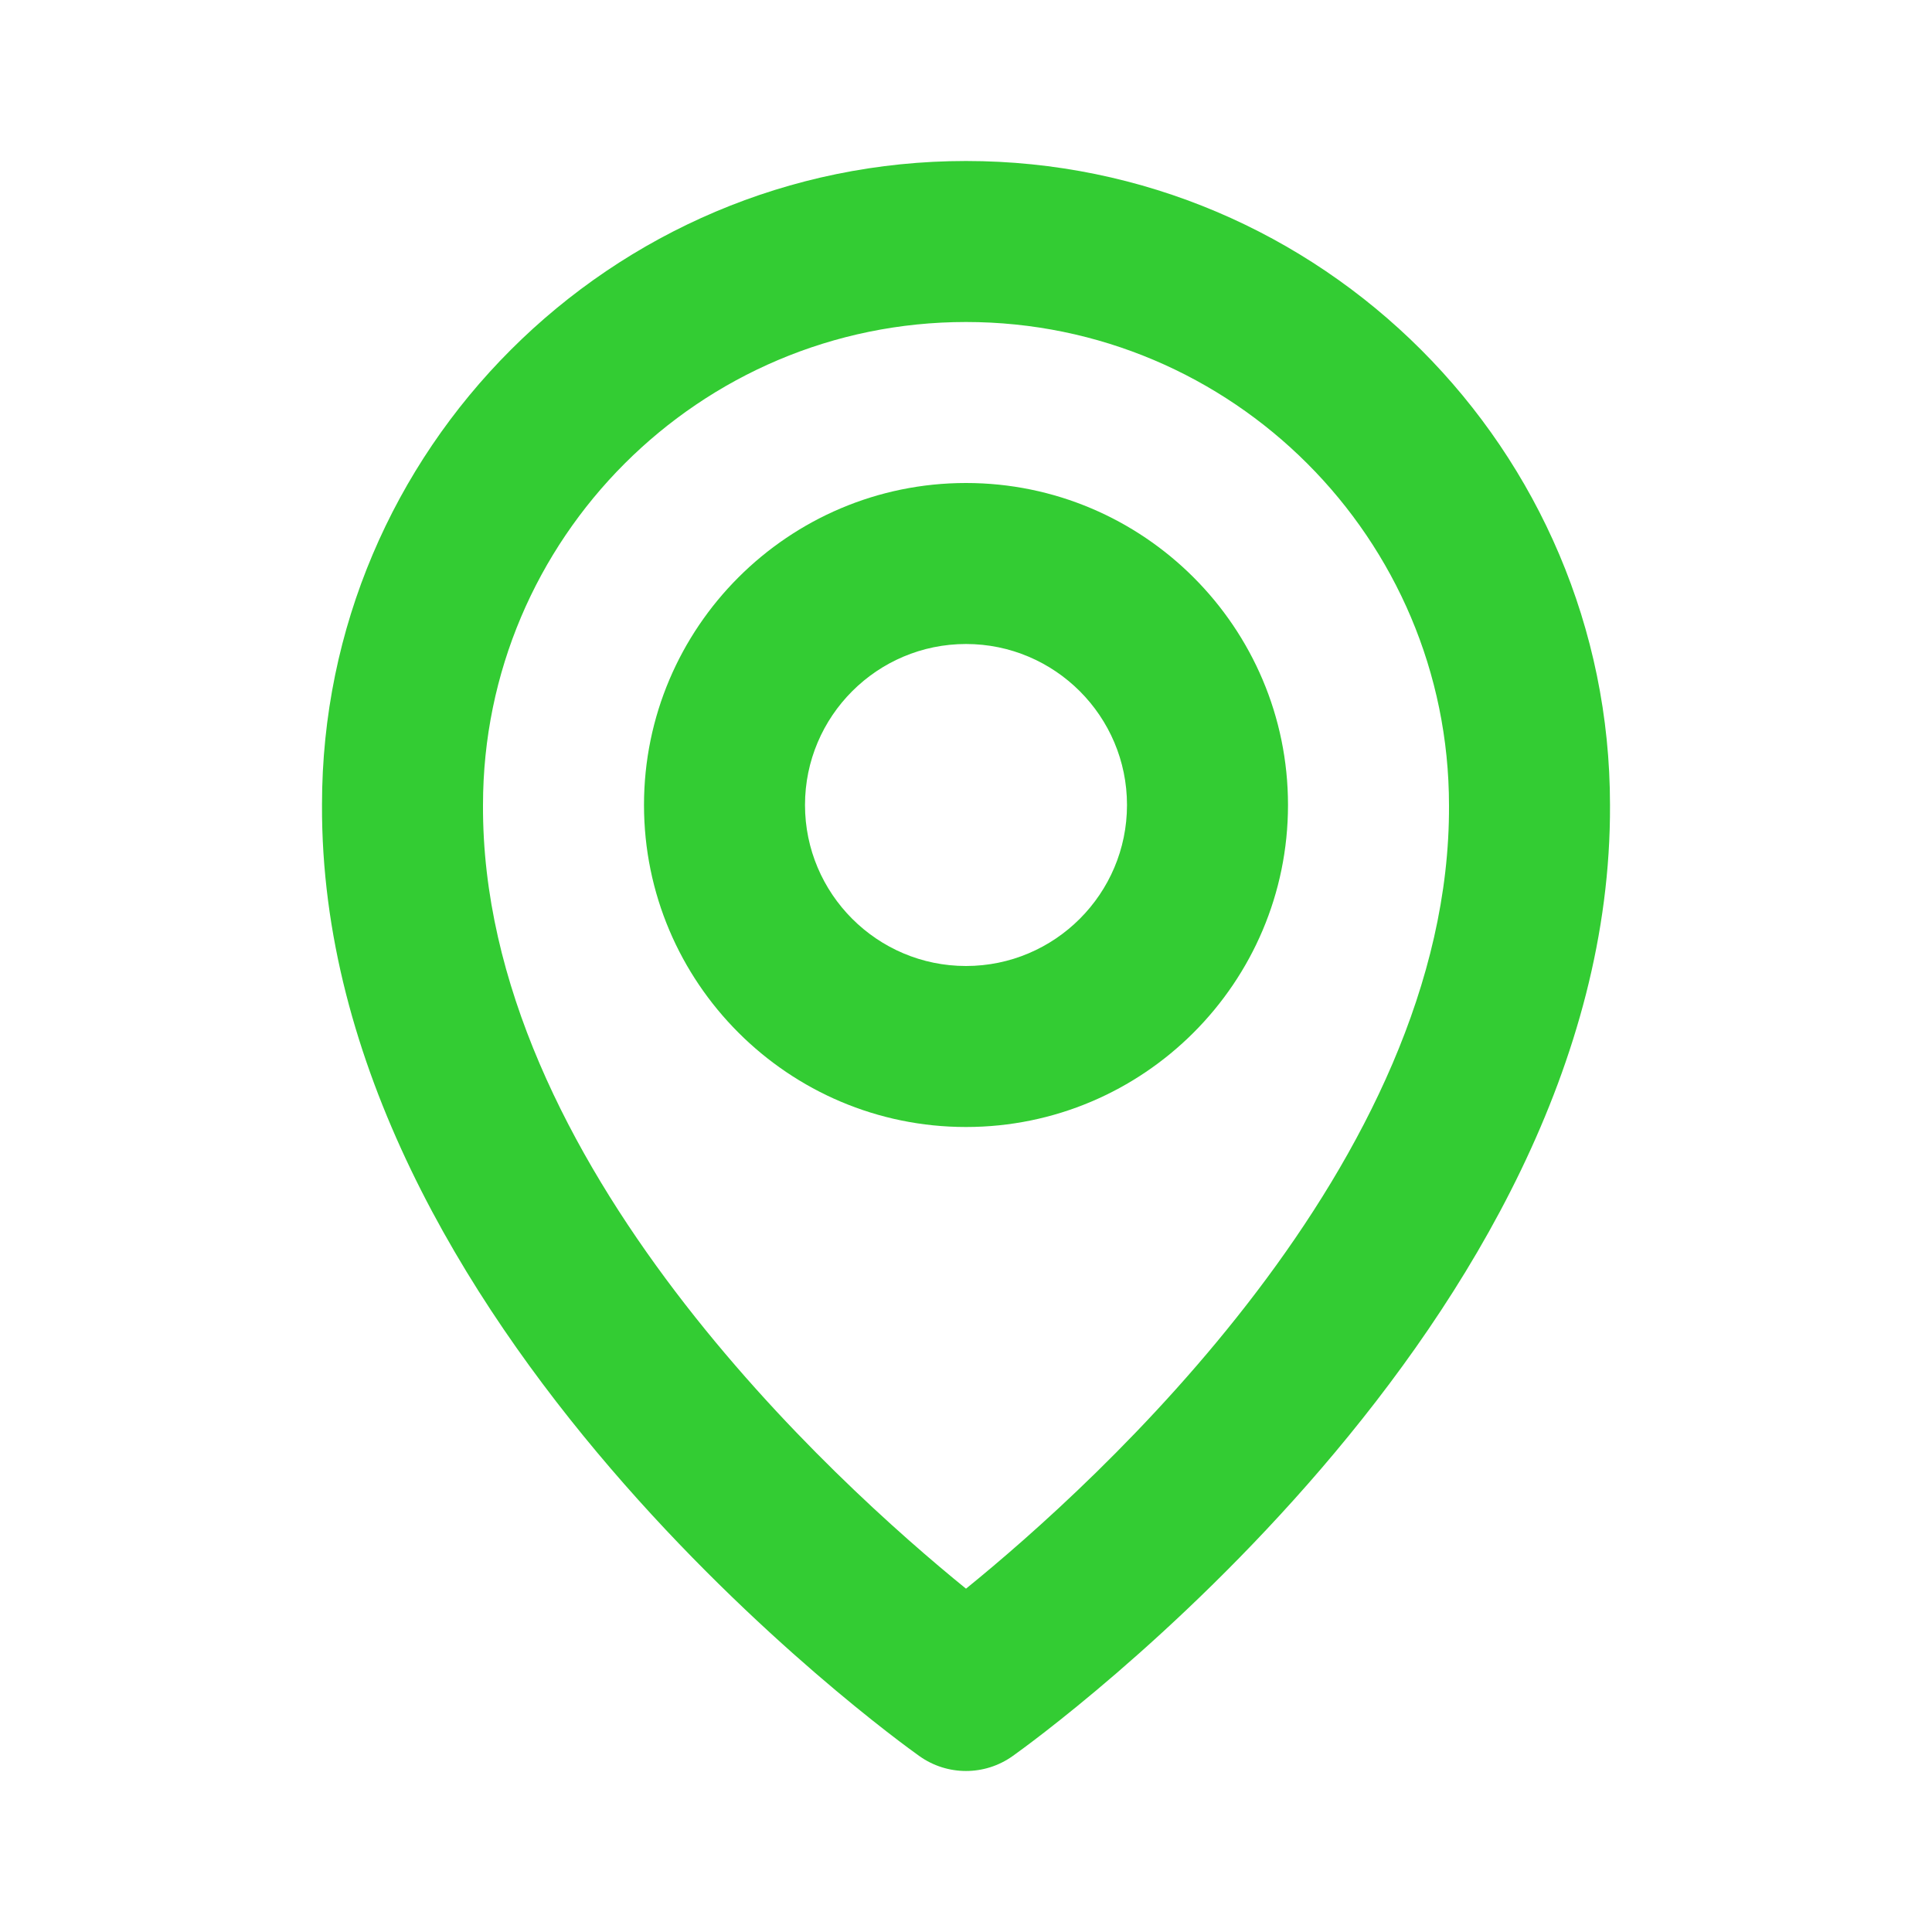
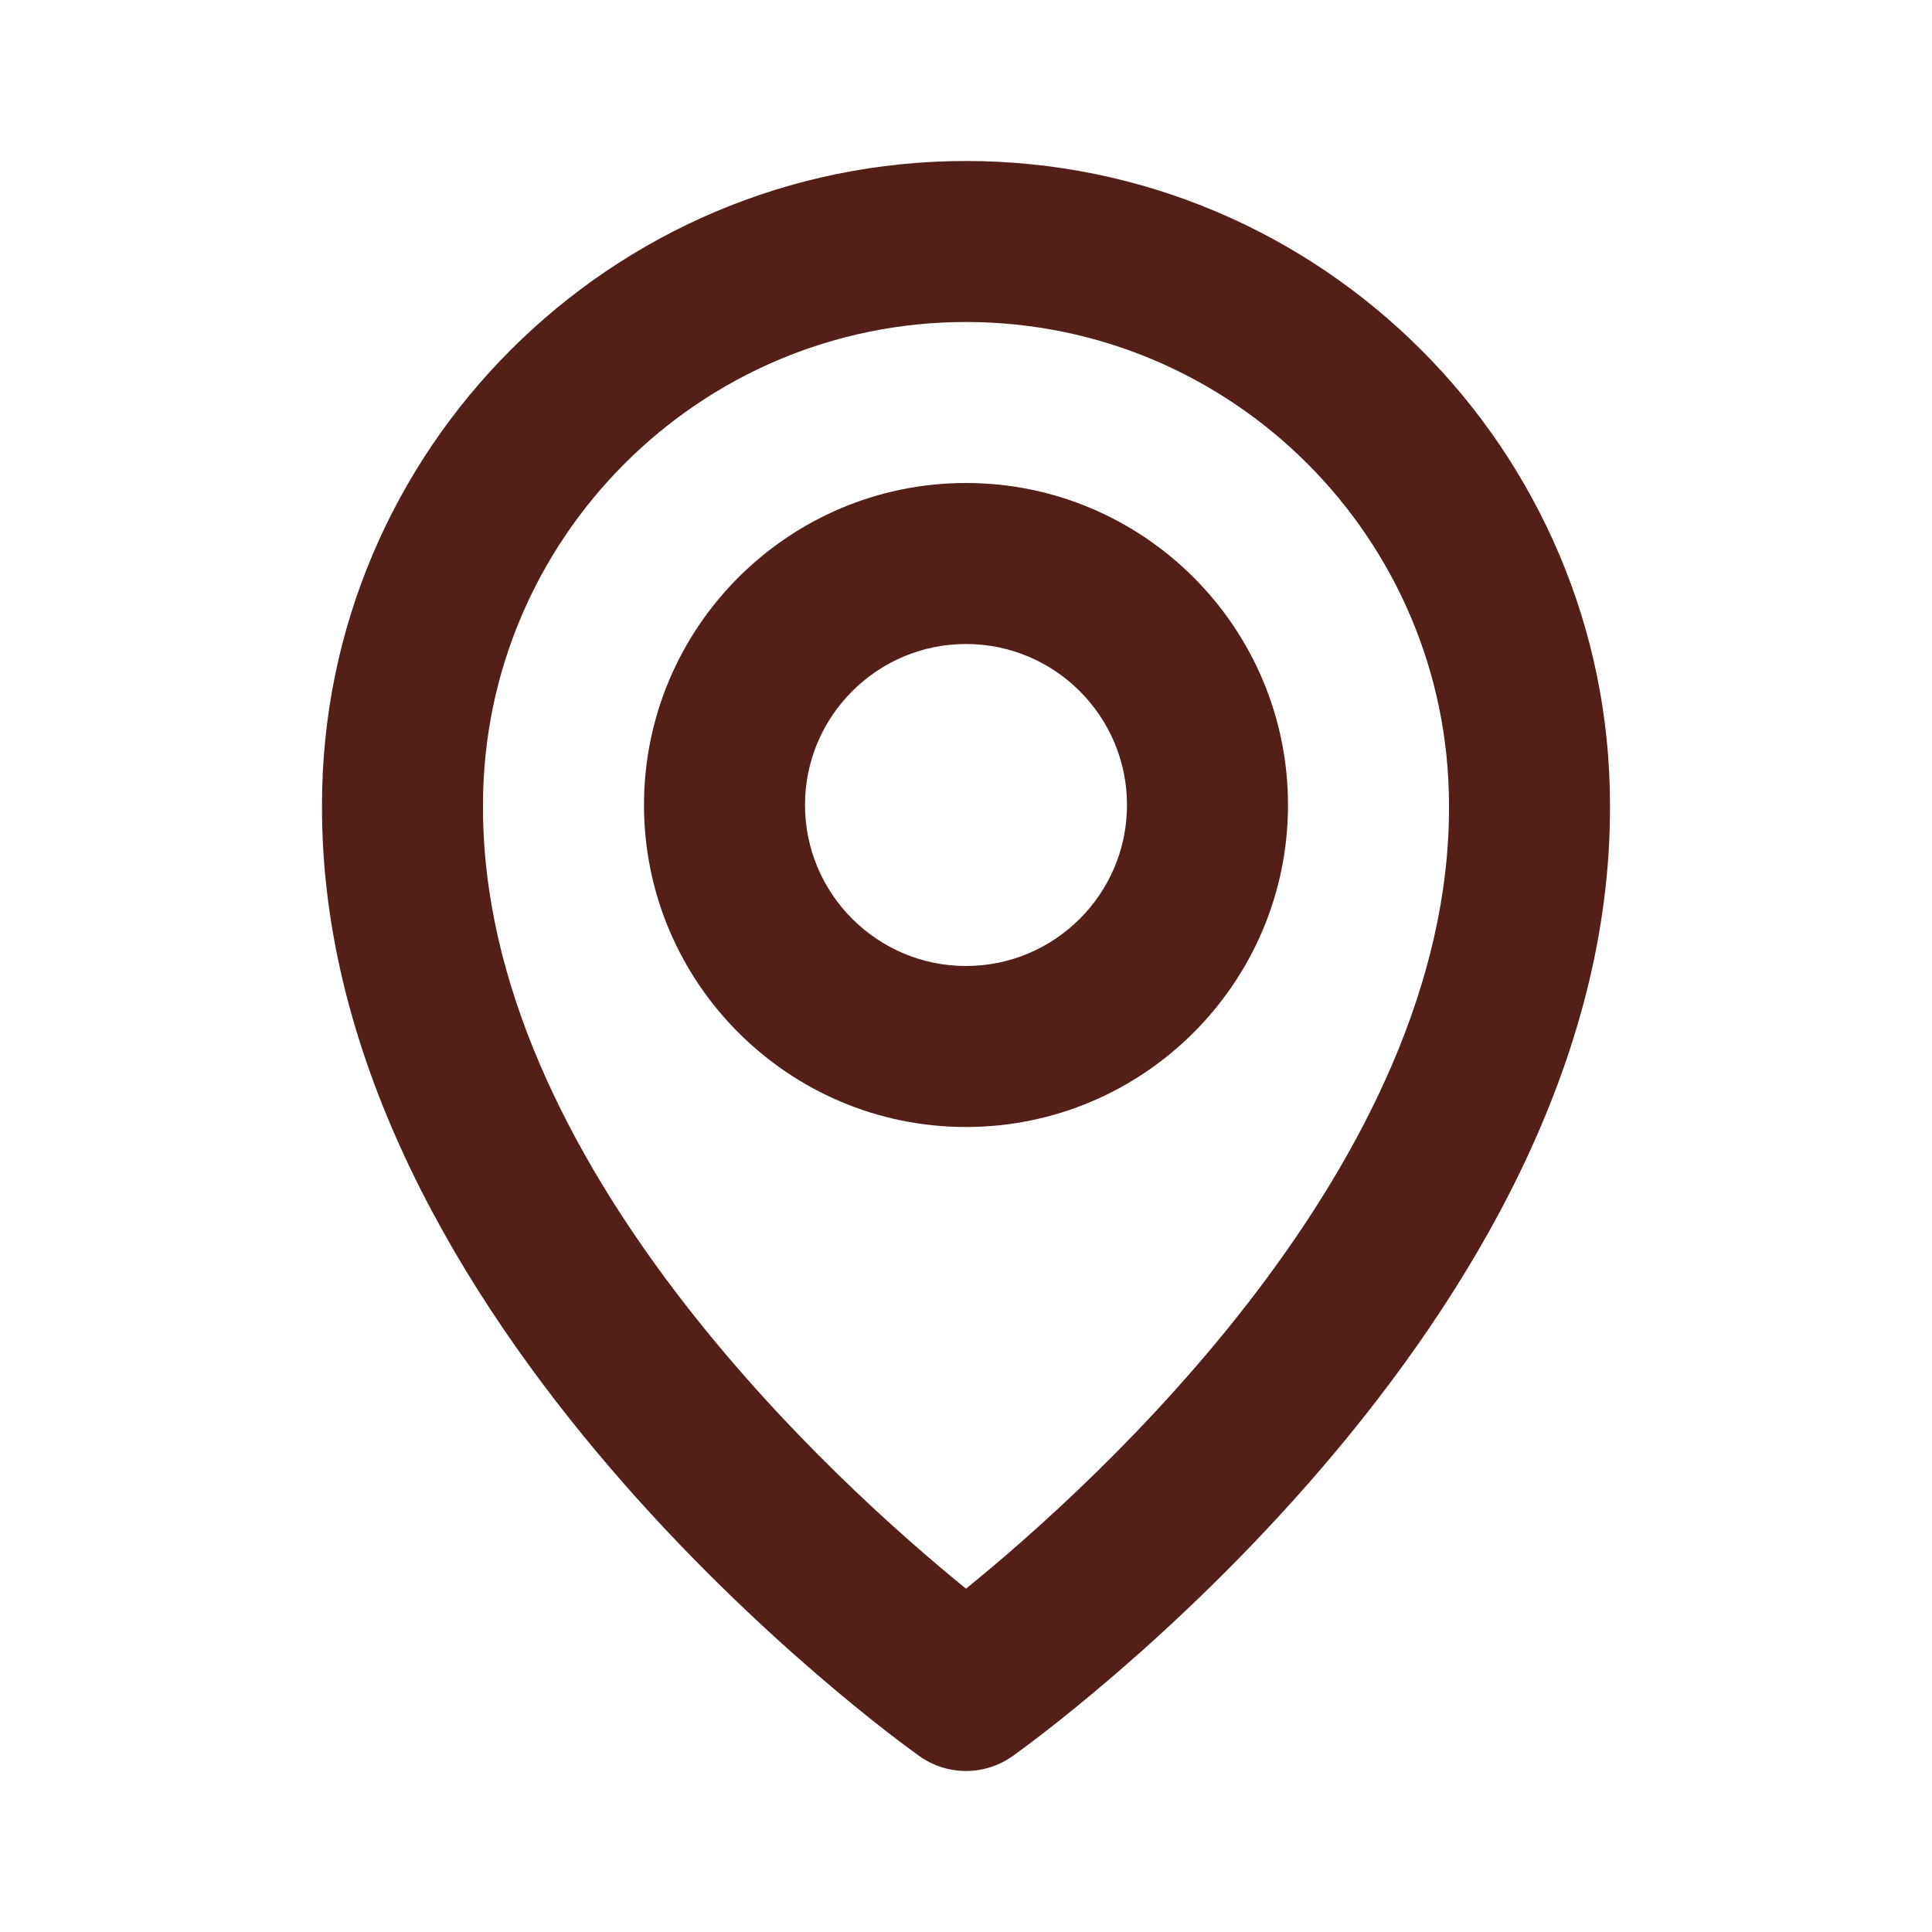
- <svg xmlns="http://www.w3.org/2000/svg" width="40" height="40" viewBox="0 0 24 24" style="fill: #33cc33;transform: ;msFilter:;">
+ <svg xmlns="http://www.w3.org/2000/svg" width="40" height="40" viewBox="0 0 24 24" style="fill: #541f17;transform: ;msFilter:;">
  <path d="M12 14c2.206 0 4-1.794 4-4s-1.794-4-4-4-4 1.794-4 4 1.794 4 4 4zm0-6c1.103 0 2 .897 2 2s-.897 2-2 2-2-.897-2-2 .897-2 2-2z" />
  <path d="M11.42 21.814a.998.998 0 0 0 1.16 0C12.884 21.599 20.029 16.44 20 10c0-4.411-3.589-8-8-8S4 5.589 4 9.995c-.029 6.445 7.116 11.604 7.42 11.819zM12 4c3.309 0 6 2.691 6 6.005.021 4.438-4.388 8.423-6 9.73-1.611-1.308-6.021-5.294-6-9.735 0-3.309 2.691-6 6-6z" />
</svg>
